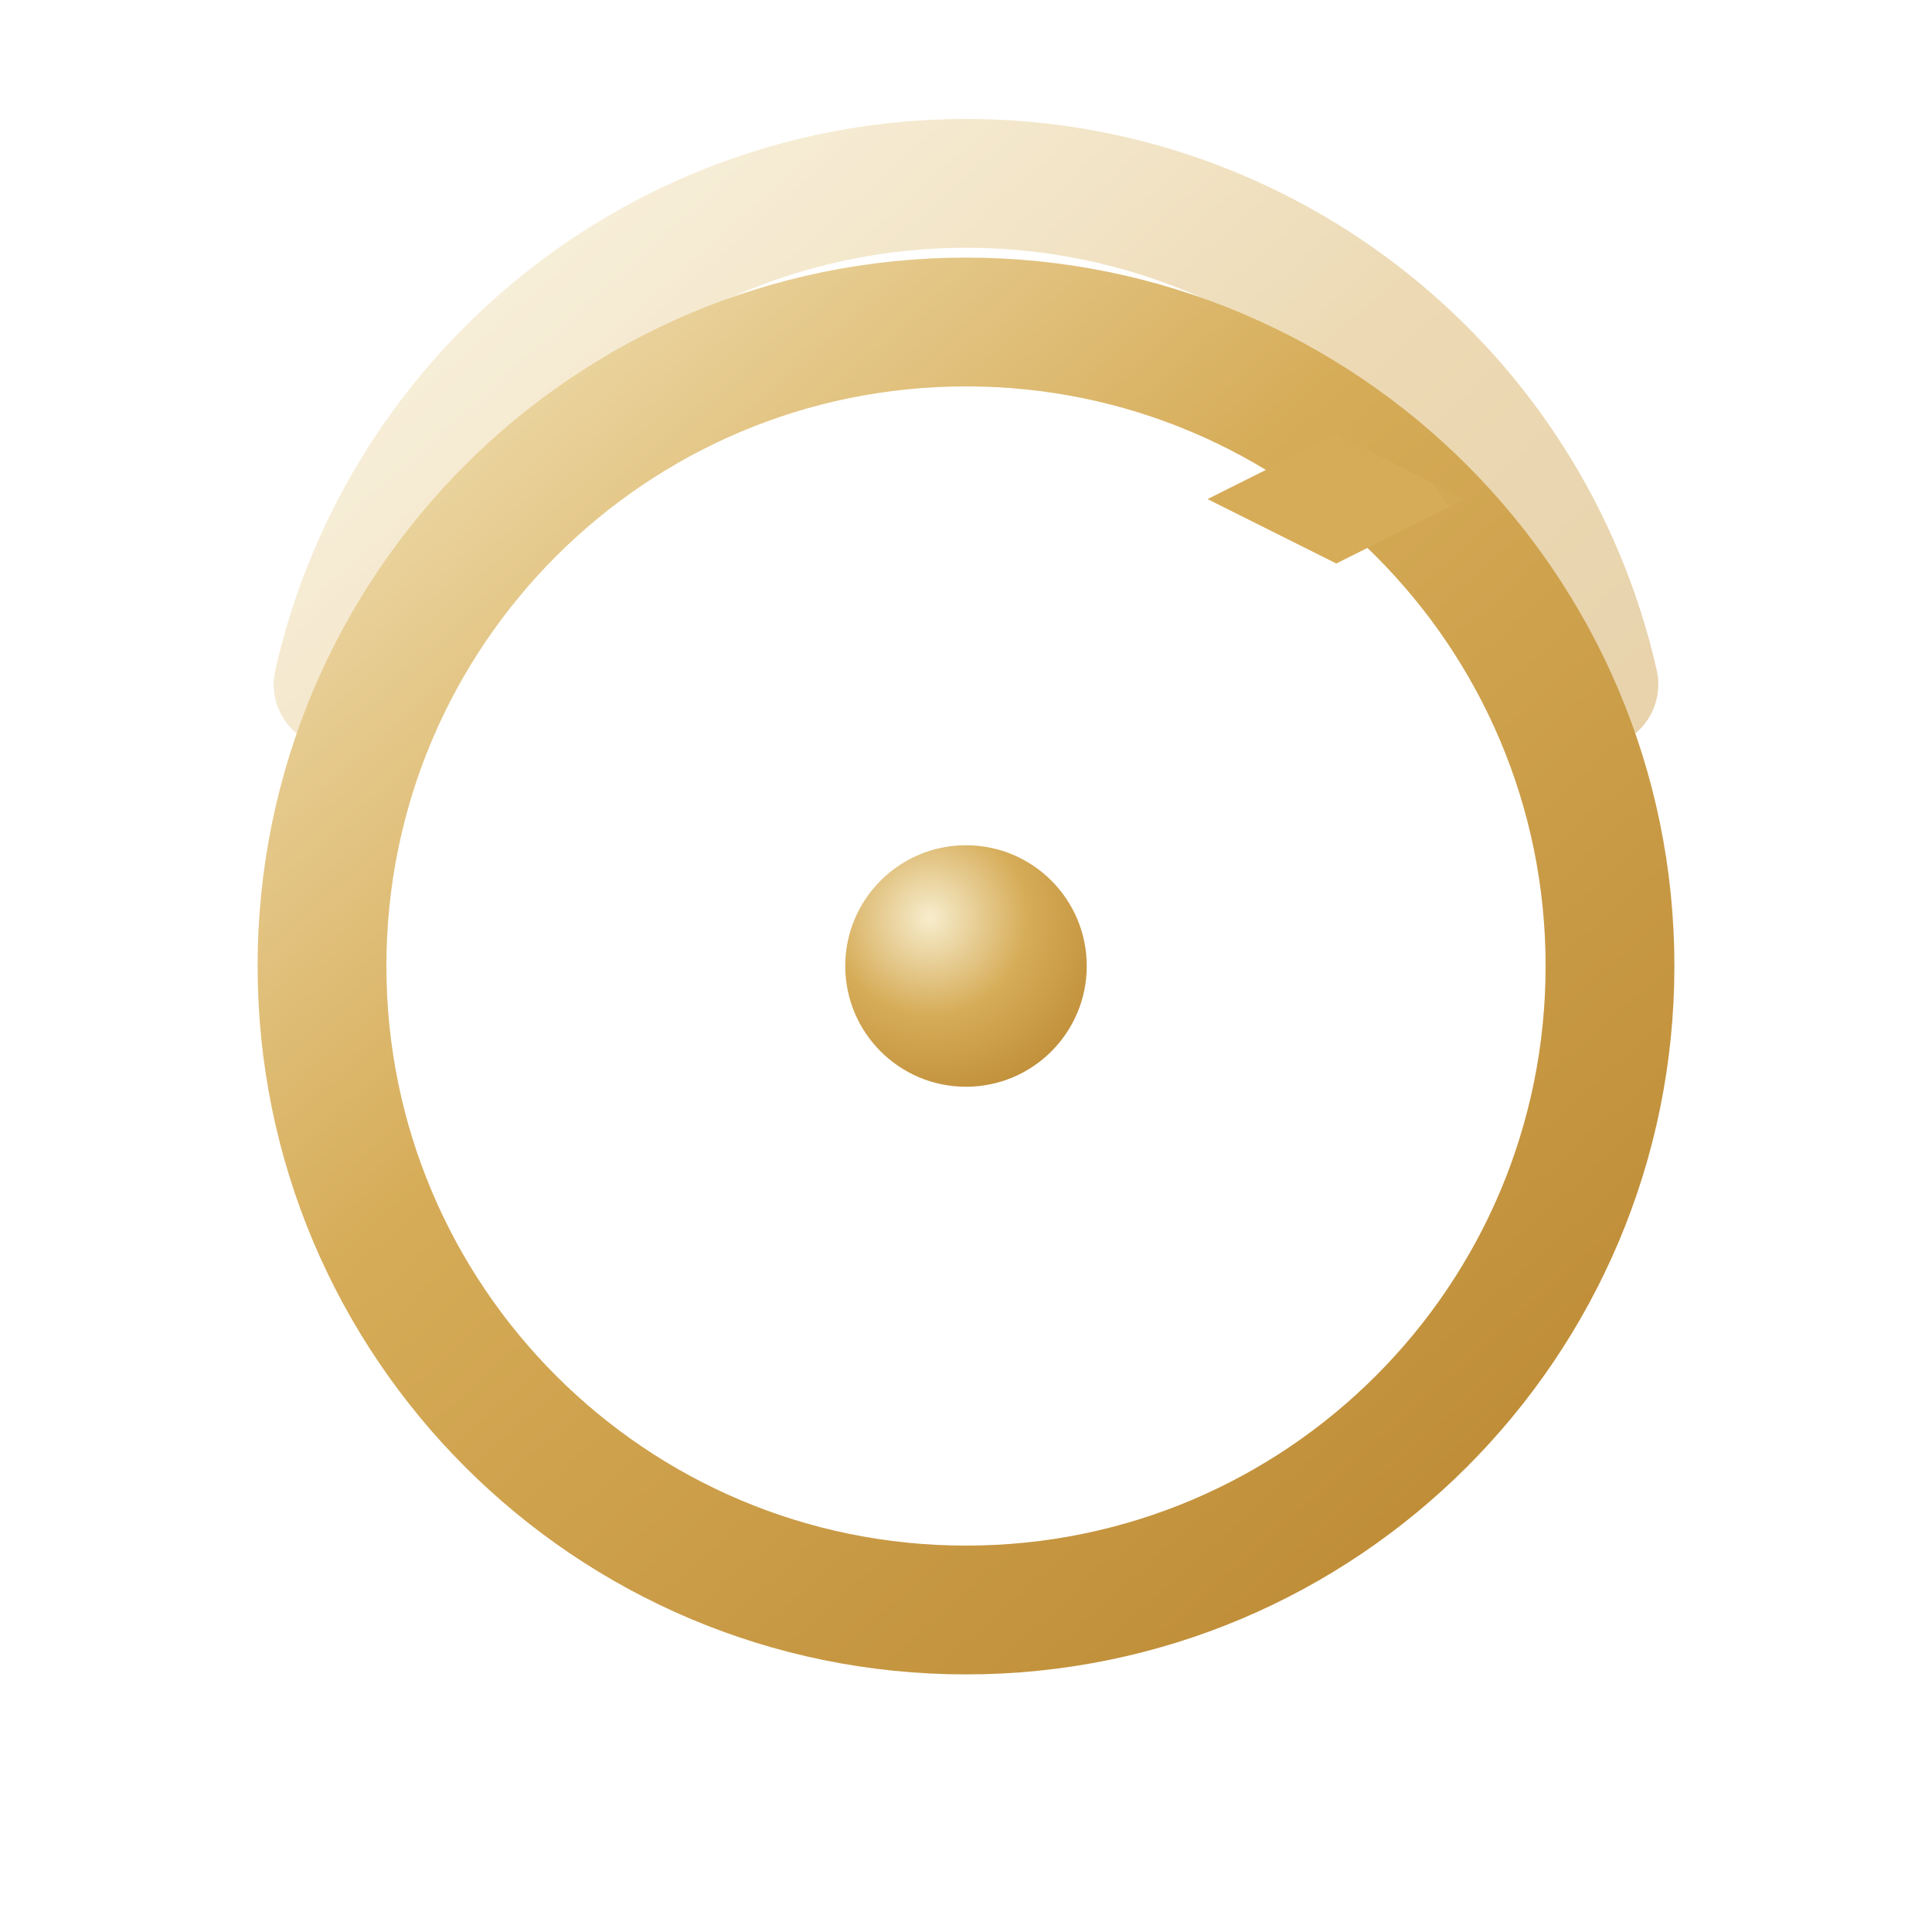
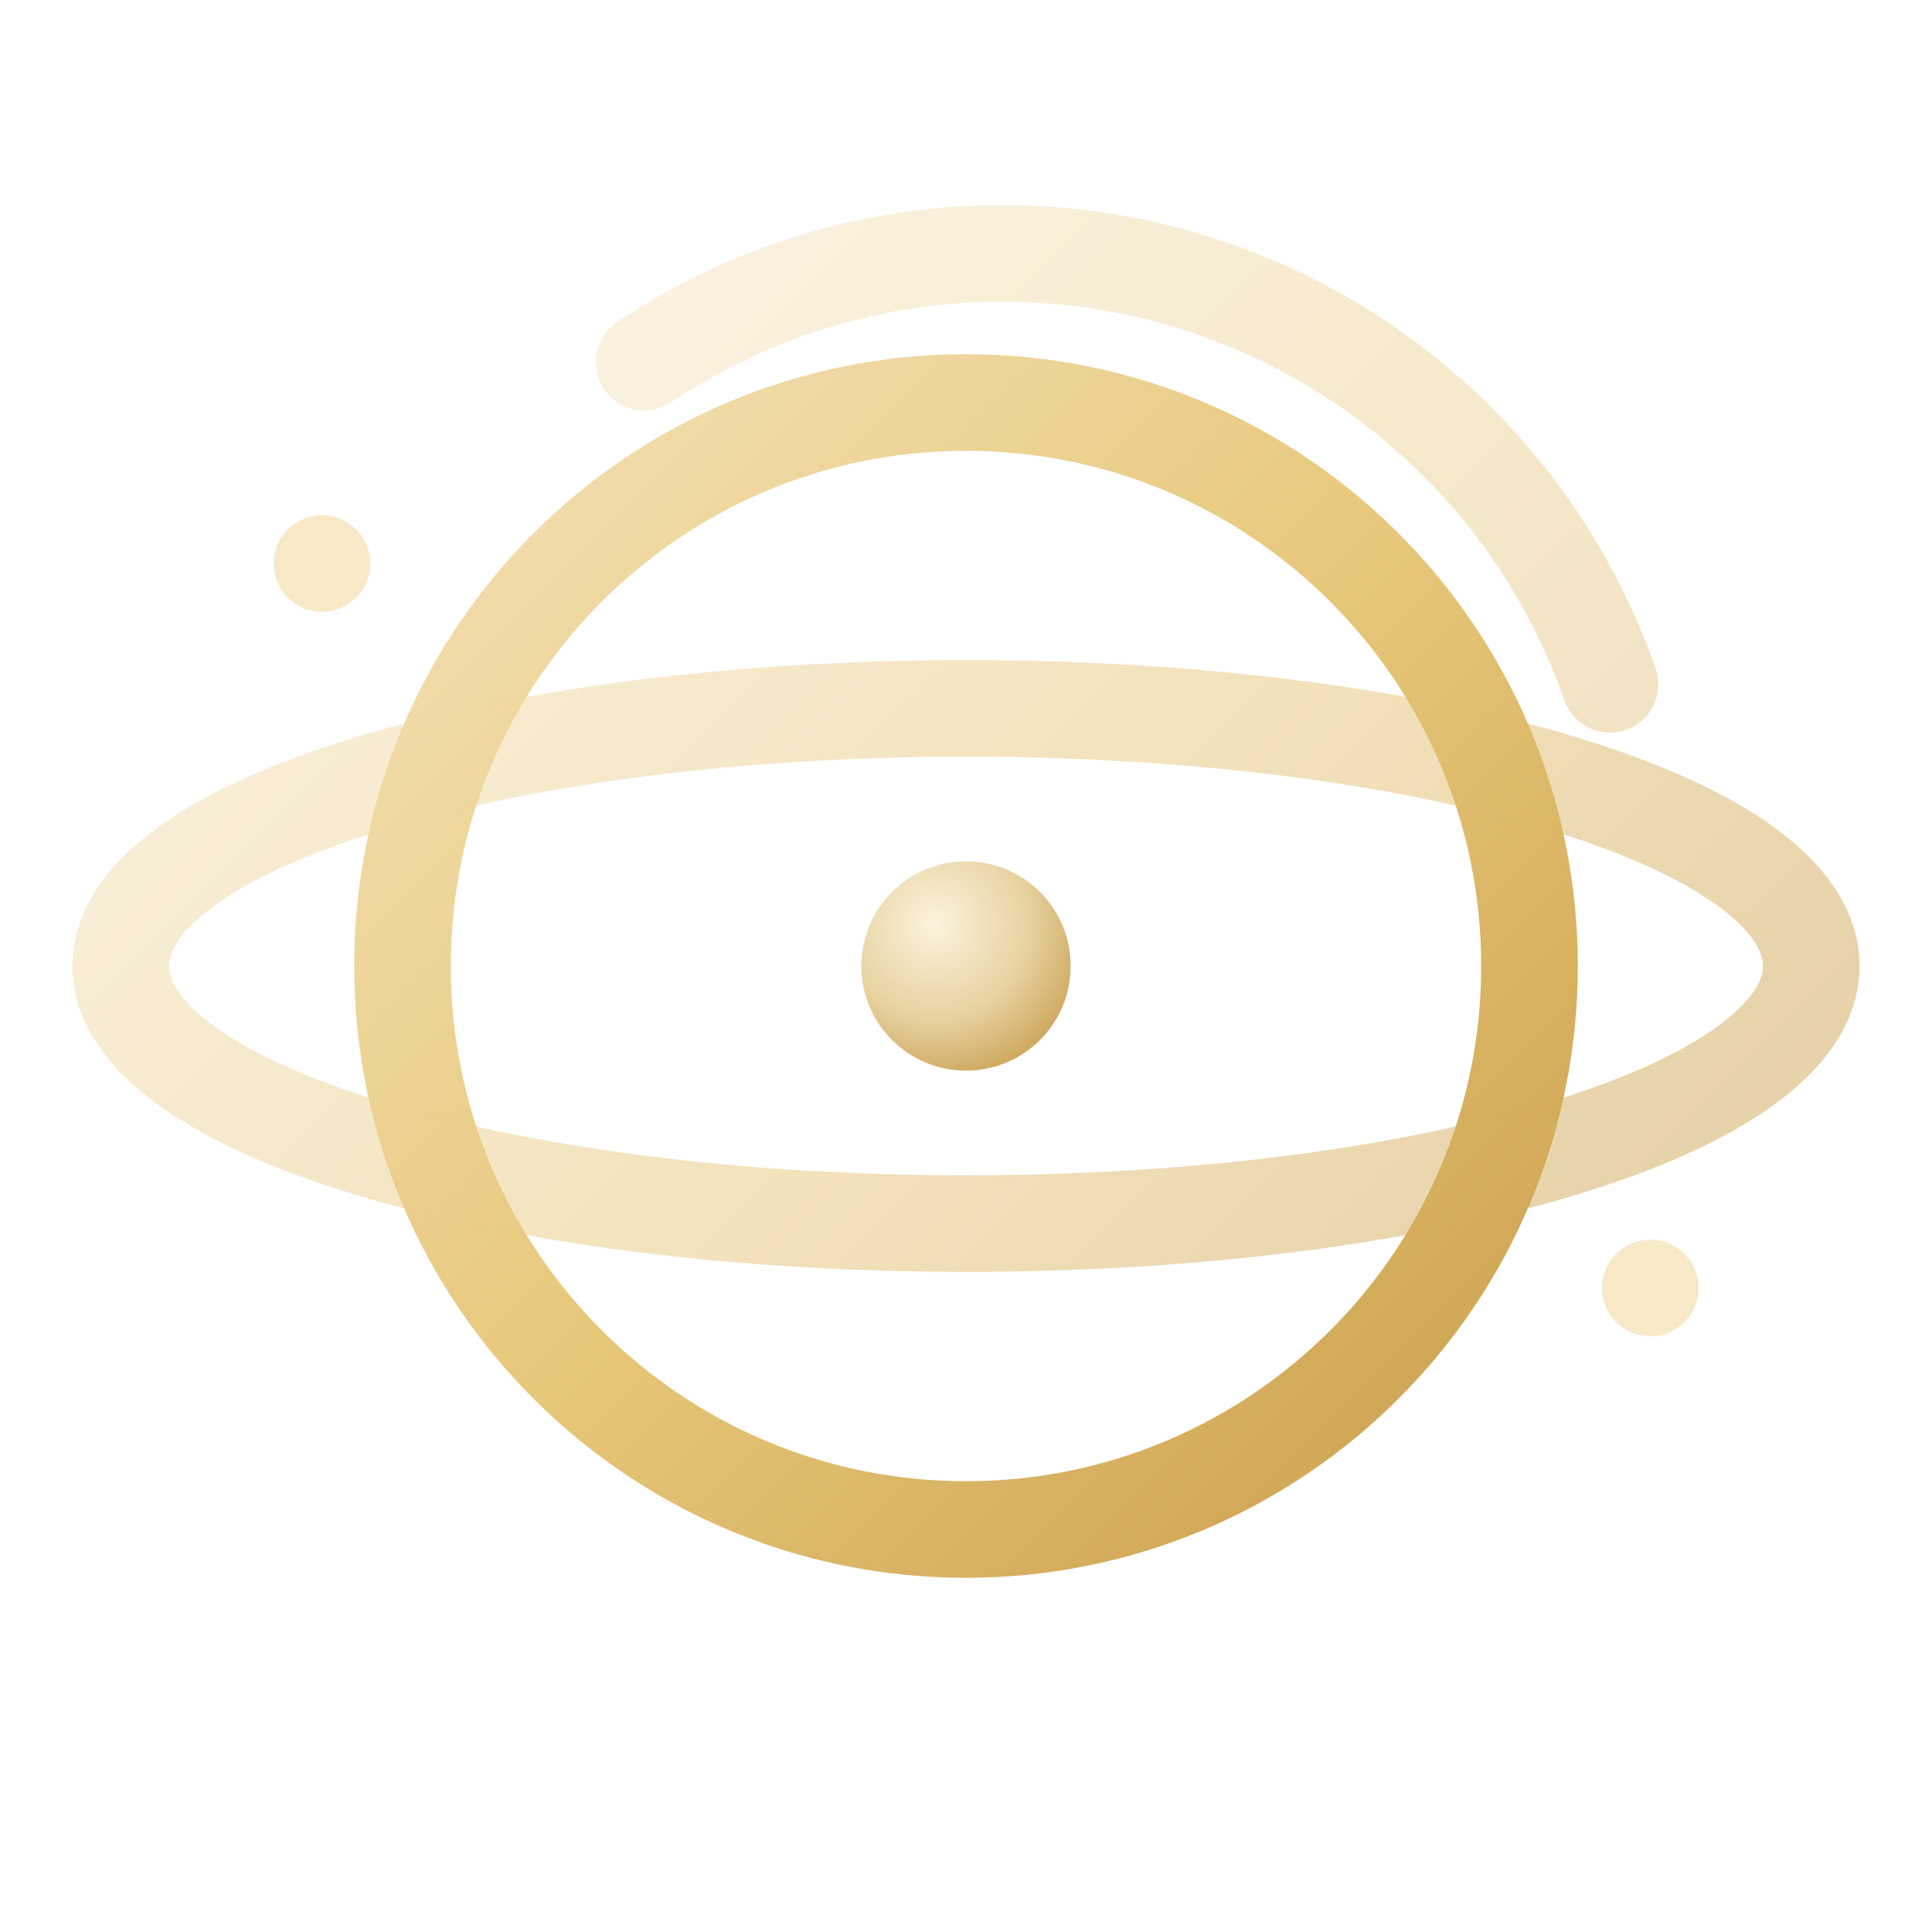
- <svg xmlns="http://www.w3.org/2000/svg" viewBox="0 0 24 24" fill="none" stroke="url(#gold)" stroke-width="1.6" stroke-linecap="round" stroke-linejoin="round">
+ <svg xmlns="http://www.w3.org/2000/svg" viewBox="0 0 24 24" fill="none" stroke="url(#gold)" stroke-width="1.2" stroke-linecap="round" stroke-linejoin="round">
  <defs>
-     <linearGradient id="gold" x1="4" y1="3" x2="20" y2="21" gradientUnits="userSpaceOnUse">
-       <stop offset="0" stop-color="#F4E6BF" />
-       <stop offset="0.4" stop-color="#D6AC58" />
-       <stop offset="1" stop-color="#B9852F" />
+     <linearGradient id="gold" x1="3" y1="3" x2="21" y2="21" gradientUnits="userSpaceOnUse">
+       <stop offset="0" stop-color="#F7E9C8" />
+       <stop offset="0.5" stop-color="#E7C77A" />
+       <stop offset="1" stop-color="#C2933F" />
    </linearGradient>
    <radialGradient id="goldFill" cx="0.35" cy="0.3" r="0.9">
-       <stop offset="0" stop-color="#F7EDCD" />
-       <stop offset="0.45" stop-color="#D6AC58" />
-       <stop offset="1" stop-color="#B9852F" />
+       <stop offset="0" stop-color="#FBF3DC" />
+       <stop offset="0.5" stop-color="#E7D2A0" />
+       <stop offset="1" stop-color="#C2933F" />
    </radialGradient>
  </defs>
-   <circle cx="12" cy="12" r="8" />
-   <circle cx="12" cy="12" r="1.5" fill="url(#goldFill)" stroke="none" />
-   <polygon points="16.6,5.4 18.2,6.2 16.6,7 15,6.2" fill="#D6AC58" stroke="none" />
-   <path d="M4.2 8.5 a8 8 0 0 1 15.6 0" opacity="0.45" />
+   <circle cx="12" cy="12" r="7" />
+   <circle cx="12" cy="12" r="1.3" fill="url(#goldFill)" stroke="none" />
+   <ellipse cx="12" cy="12" rx="10.5" ry="3.2" opacity="0.5" />
+   <path d="M8 4.5 a8 8 0 0 1 12 4" opacity="0.4" />
+   <circle cx="4" cy="7" r="0.6" fill="#F7E9C8" stroke="none" />
+   <circle cx="20.5" cy="16" r="0.6" fill="#F7E9C8" stroke="none" />
</svg>
